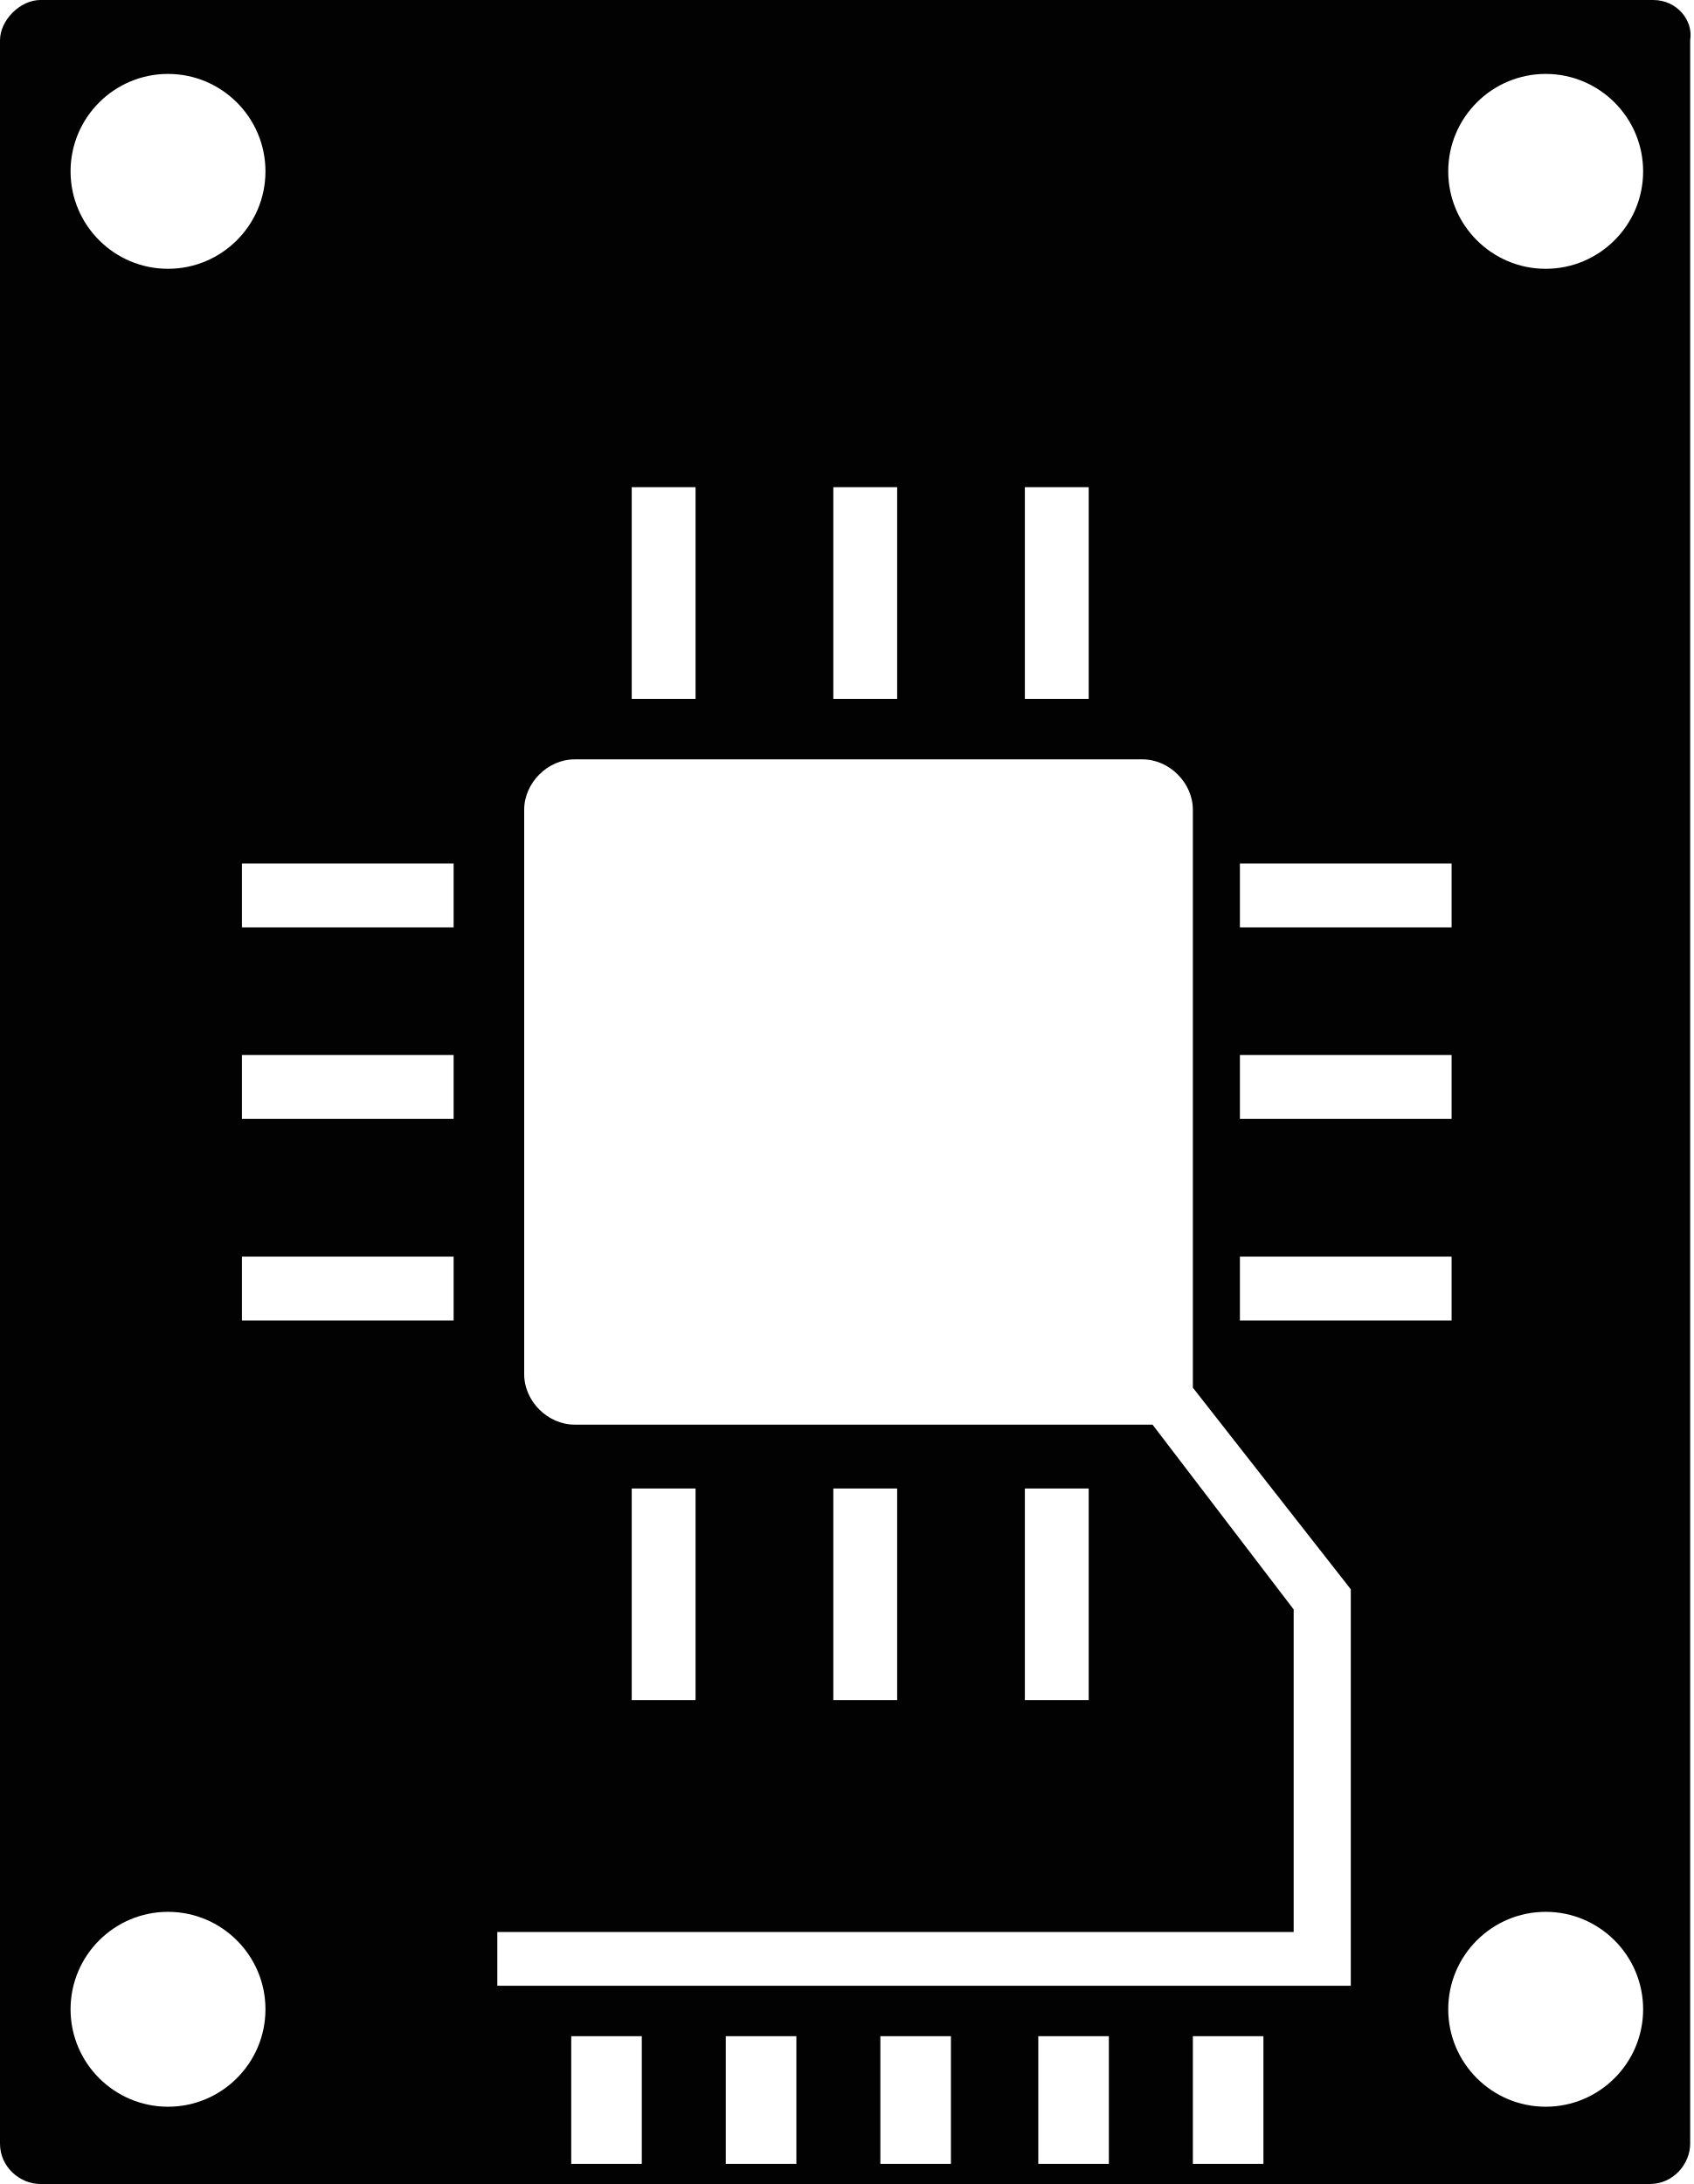
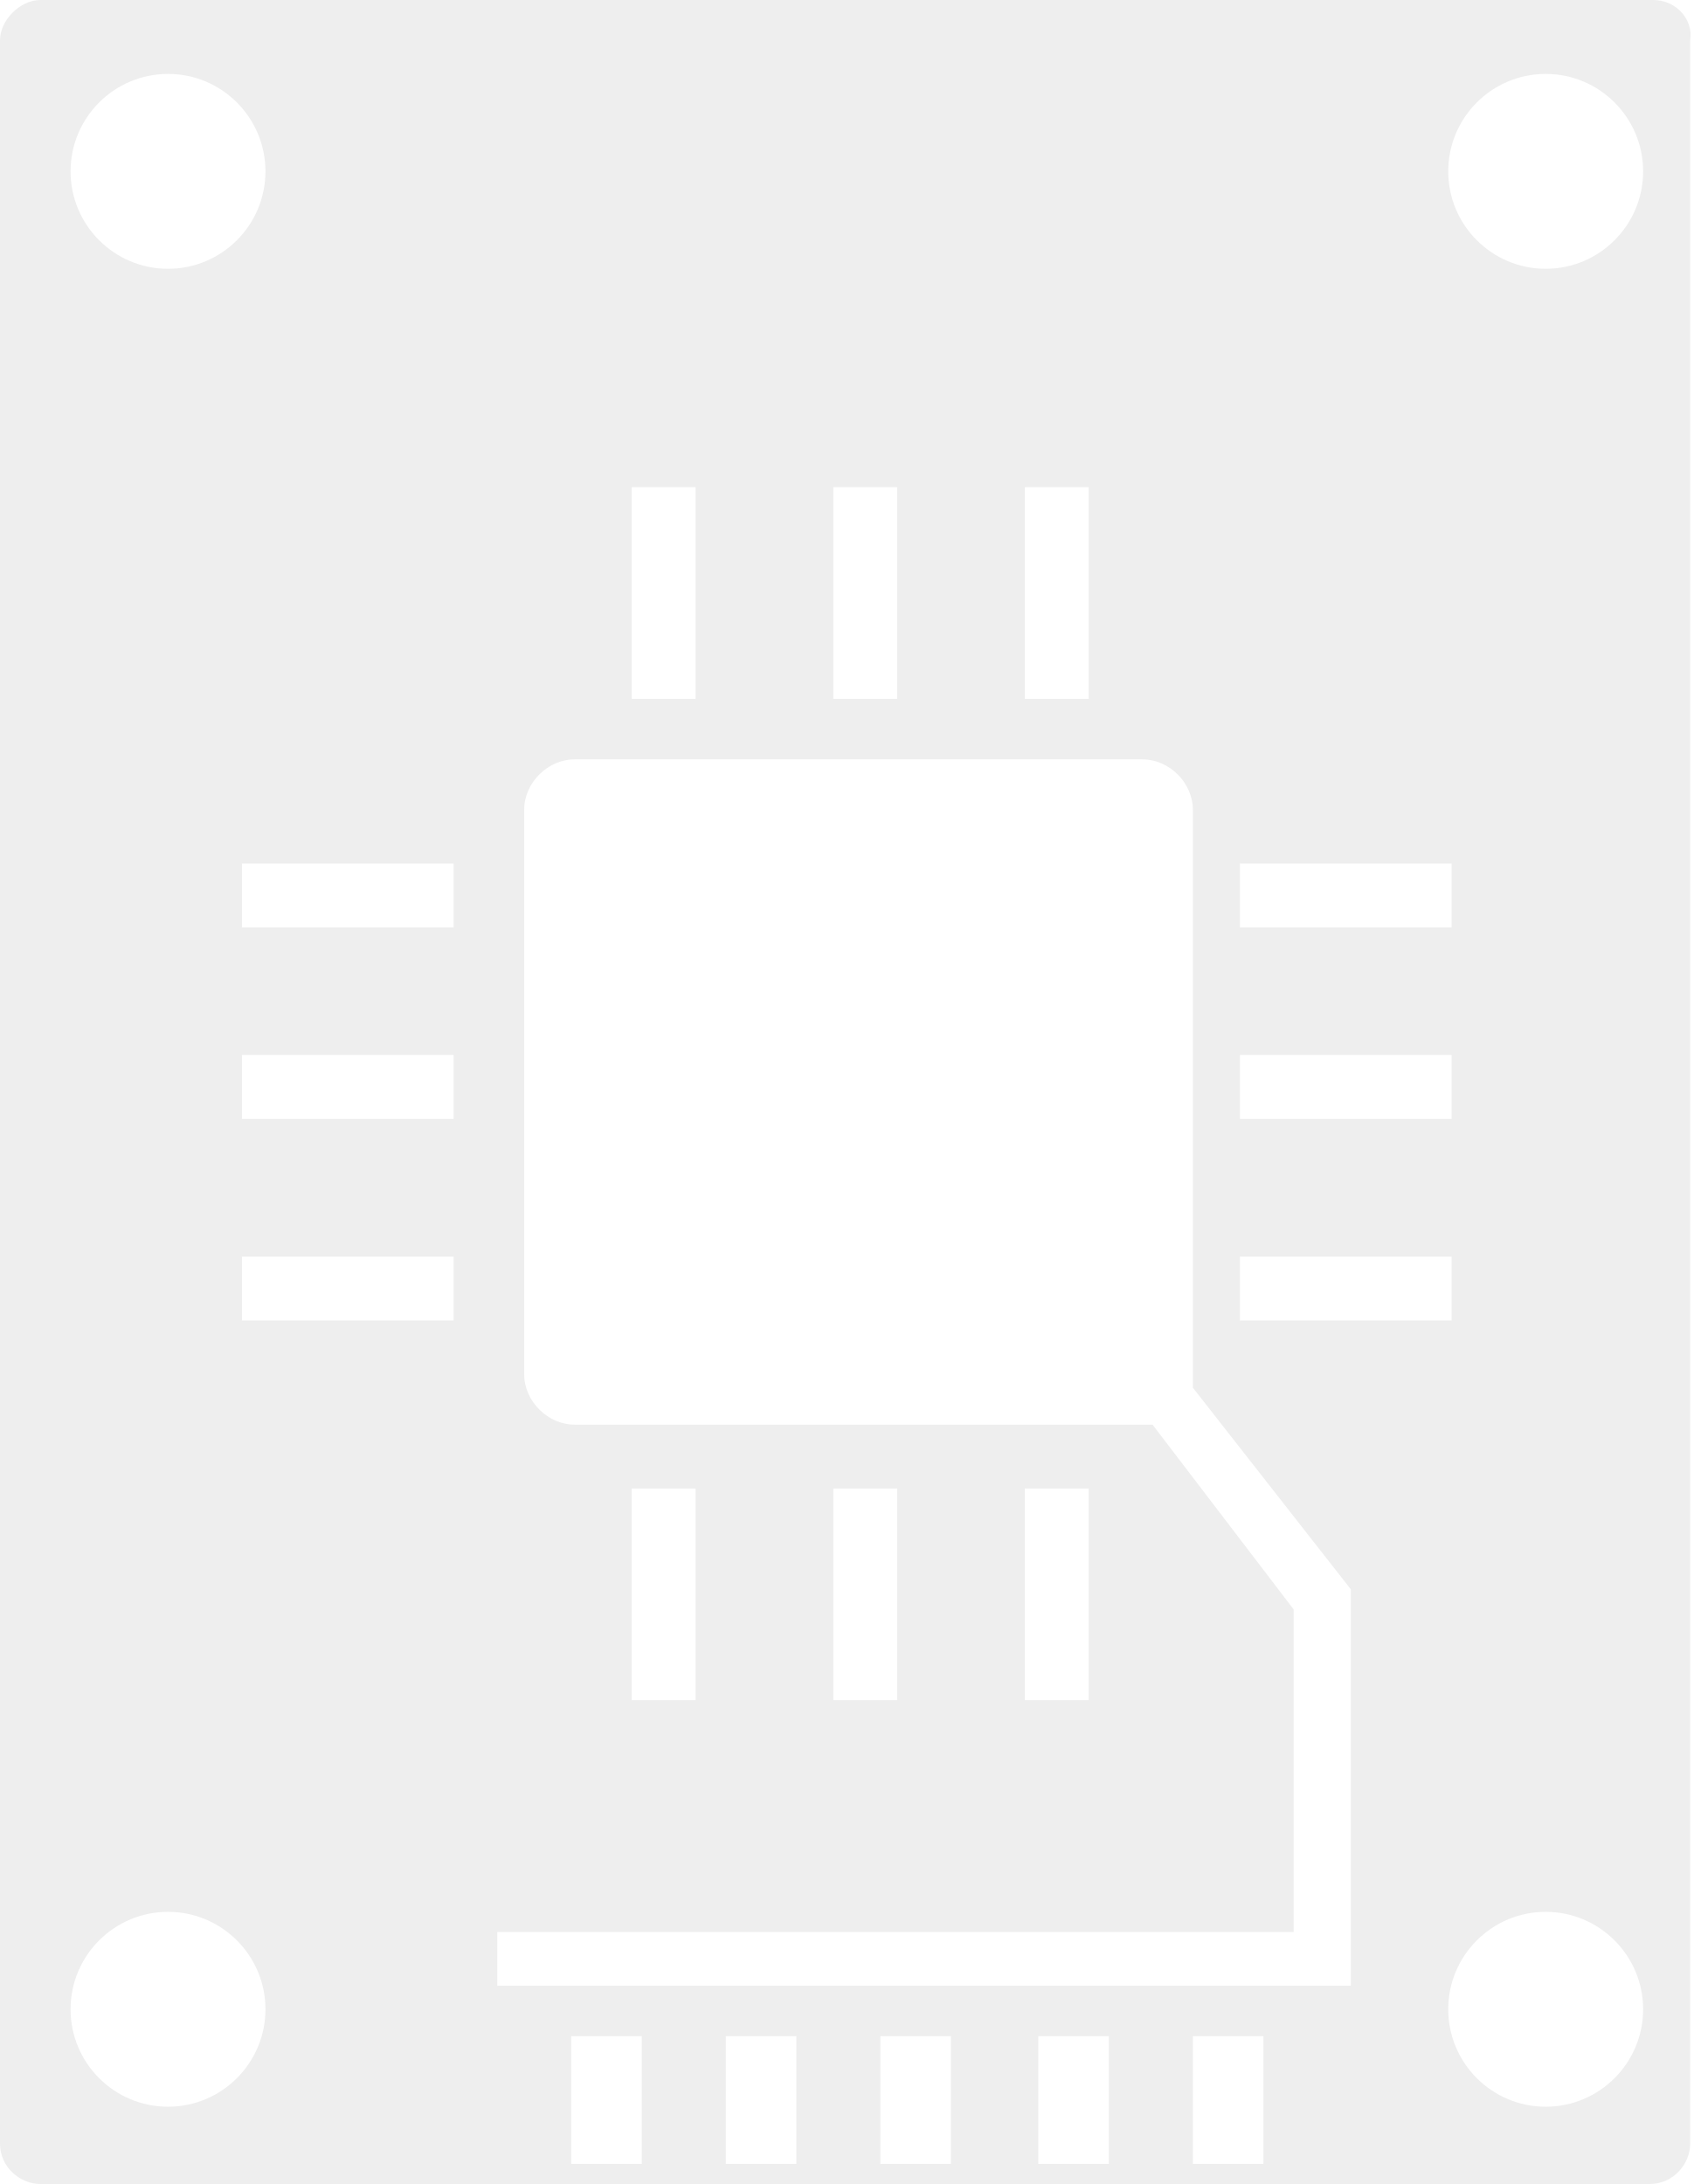
<svg xmlns="http://www.w3.org/2000/svg" version="1.1" id="レイヤー_1" x="0px" y="0px" viewBox="0 0 50.4 65" enable-background="new 0 0 50.4 65" xml:space="preserve">
  <g>
-     <path fill="#020202" d="M49.2,0H1.2C0.6,0,0,0.6,0,1.2v62.6C0,64.5,0.6,65,1.2,65h47.9c0.7,0,1.2-0.6,1.2-1.2V1.2   C50.4,0.6,49.9,0,49.2,0L49.2,0z M36.9,25.7h6.3v1.9h-6.3V25.7z M36.9,31.4h6.3v1.9h-6.3V31.4z M36.9,37.4h6.3v1.9h-6.3V37.4z    M30.5,14.5h1.9v6.3h-1.9V14.5z M24.8,14.5h1.9v6.3h-1.9V14.5z M18.8,14.5h1.9v6.3h-1.9V14.5z M5,2.2c1.6,0,2.9,1.3,2.9,2.9   C7.9,6.7,6.6,8,5,8C3.4,8,2.1,6.7,2.1,5.1C2.1,3.5,3.4,2.2,5,2.2L5,2.2z M5,62.7c-1.6,0-2.9-1.3-2.9-2.9c0-1.6,1.3-2.9,2.9-2.9   c1.6,0,2.9,1.3,2.9,2.9C7.9,61.4,6.6,62.7,5,62.7L5,62.7z M13.5,39.3H7.2v-1.9h6.3V39.3z M13.5,33.3H7.2v-1.9h6.3V33.3z M13.5,27.6   H7.2v-1.9h6.3V27.6z M19.1,64.4H17v-3.8h2.1V64.4z M23.7,64.4h-2.1v-3.8h2.1V64.4z M28.3,64.4h-2.1v-3.8h2.1V64.4z M33,64.4h-2.1   v-3.8H33V64.4z M37.6,64.4h-2.1v-3.8h2.1V64.4z M40.1,59.1H14.8v-1.6h23.7v-9.6l-4.2-5.5c-0.1,0-0.2,0-0.3,0H17.1   c-0.8,0-1.5-0.7-1.5-1.5V24.1c0-0.8,0.7-1.5,1.5-1.5H34c0.8,0,1.5,0.7,1.5,1.5V41c0,0.1,0,0.2,0,0.3l4.7,6V59.1z M18.8,50.6v-6.3   h1.9v6.3H18.8z M24.8,50.6v-6.3h1.9v6.3H24.8z M30.5,50.6v-6.3h1.9v6.3H30.5z M46,62.7c-1.6,0-2.9-1.3-2.9-2.9   c0-1.6,1.3-2.9,2.9-2.9c1.6,0,2.9,1.3,2.9,2.9C48.9,61.4,47.6,62.7,46,62.7L46,62.7z M46,8c-1.6,0-2.9-1.3-2.9-2.9   c0-1.6,1.3-2.9,2.9-2.9c1.6,0,2.9,1.3,2.9,2.9C48.9,6.7,47.6,8,46,8L46,8z M46,8" />
+     <path fill="#eeeeee" d="M49.2,0H1.2C0.6,0,0,0.6,0,1.2v62.6C0,64.5,0.6,65,1.2,65h47.9c0.7,0,1.2-0.6,1.2-1.2V1.2   C50.4,0.6,49.9,0,49.2,0L49.2,0z M36.9,25.7h6.3v1.9h-6.3V25.7z M36.9,31.4h6.3v1.9h-6.3V31.4z M36.9,37.4h6.3v1.9h-6.3V37.4z    M30.5,14.5h1.9v6.3h-1.9V14.5z M24.8,14.5h1.9v6.3h-1.9V14.5z M18.8,14.5h1.9v6.3h-1.9V14.5z M5,2.2c1.6,0,2.9,1.3,2.9,2.9   C7.9,6.7,6.6,8,5,8C3.4,8,2.1,6.7,2.1,5.1C2.1,3.5,3.4,2.2,5,2.2L5,2.2z M5,62.7c-1.6,0-2.9-1.3-2.9-2.9c0-1.6,1.3-2.9,2.9-2.9   c1.6,0,2.9,1.3,2.9,2.9C7.9,61.4,6.6,62.7,5,62.7L5,62.7z M13.5,39.3H7.2v-1.9h6.3V39.3z M13.5,33.3H7.2v-1.9h6.3V33.3z M13.5,27.6   H7.2v-1.9h6.3V27.6z M19.1,64.4H17v-3.8h2.1V64.4z M23.7,64.4h-2.1v-3.8h2.1V64.4z M28.3,64.4h-2.1v-3.8h2.1V64.4z M33,64.4h-2.1   v-3.8H33V64.4z M37.6,64.4h-2.1v-3.8h2.1V64.4z M40.1,59.1H14.8v-1.6h23.7v-9.6l-4.2-5.5c-0.1,0-0.2,0-0.3,0H17.1   c-0.8,0-1.5-0.7-1.5-1.5V24.1c0-0.8,0.7-1.5,1.5-1.5H34c0.8,0,1.5,0.7,1.5,1.5V41c0,0.1,0,0.2,0,0.3l4.7,6V59.1z M18.8,50.6v-6.3   h1.9v6.3H18.8z M24.8,50.6v-6.3h1.9v6.3H24.8z M30.5,50.6v-6.3h1.9v6.3H30.5z M46,62.7c-1.6,0-2.9-1.3-2.9-2.9   c0-1.6,1.3-2.9,2.9-2.9c1.6,0,2.9,1.3,2.9,2.9C48.9,61.4,47.6,62.7,46,62.7L46,62.7z M46,8c-1.6,0-2.9-1.3-2.9-2.9   c0-1.6,1.3-2.9,2.9-2.9c1.6,0,2.9,1.3,2.9,2.9C48.9,6.7,47.6,8,46,8L46,8z M46,8" />
  </g>
</svg>
